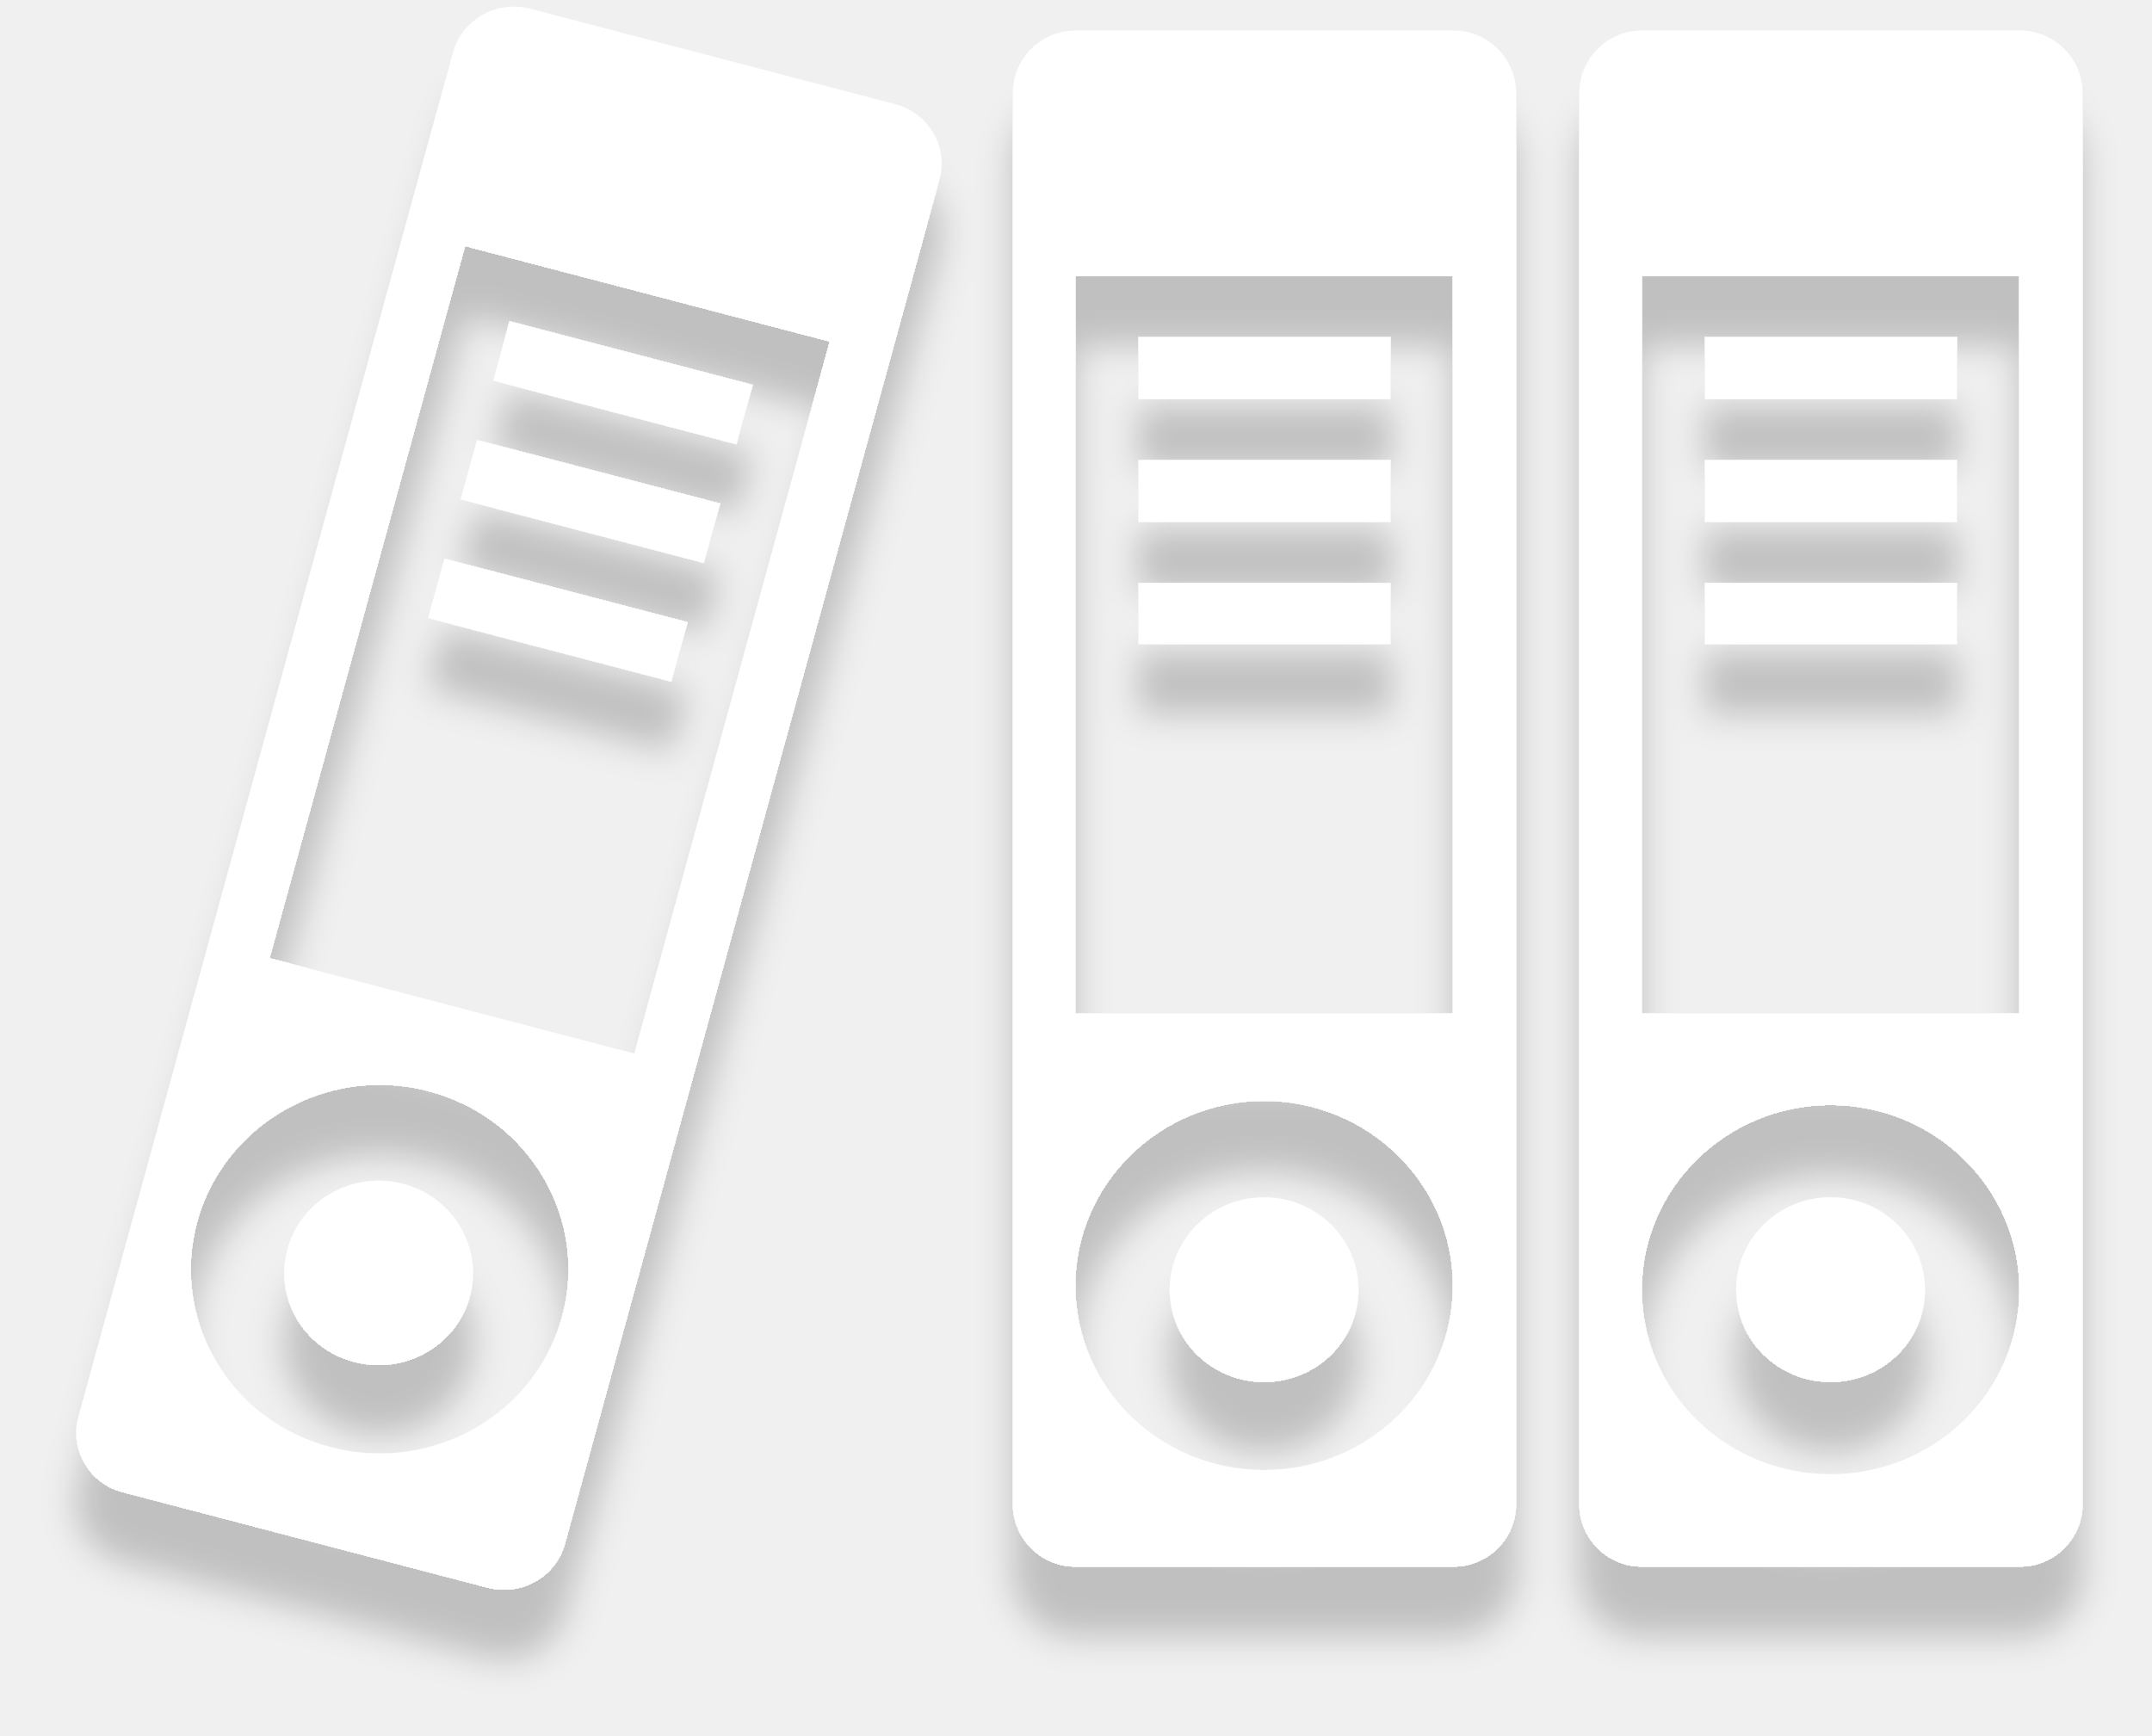
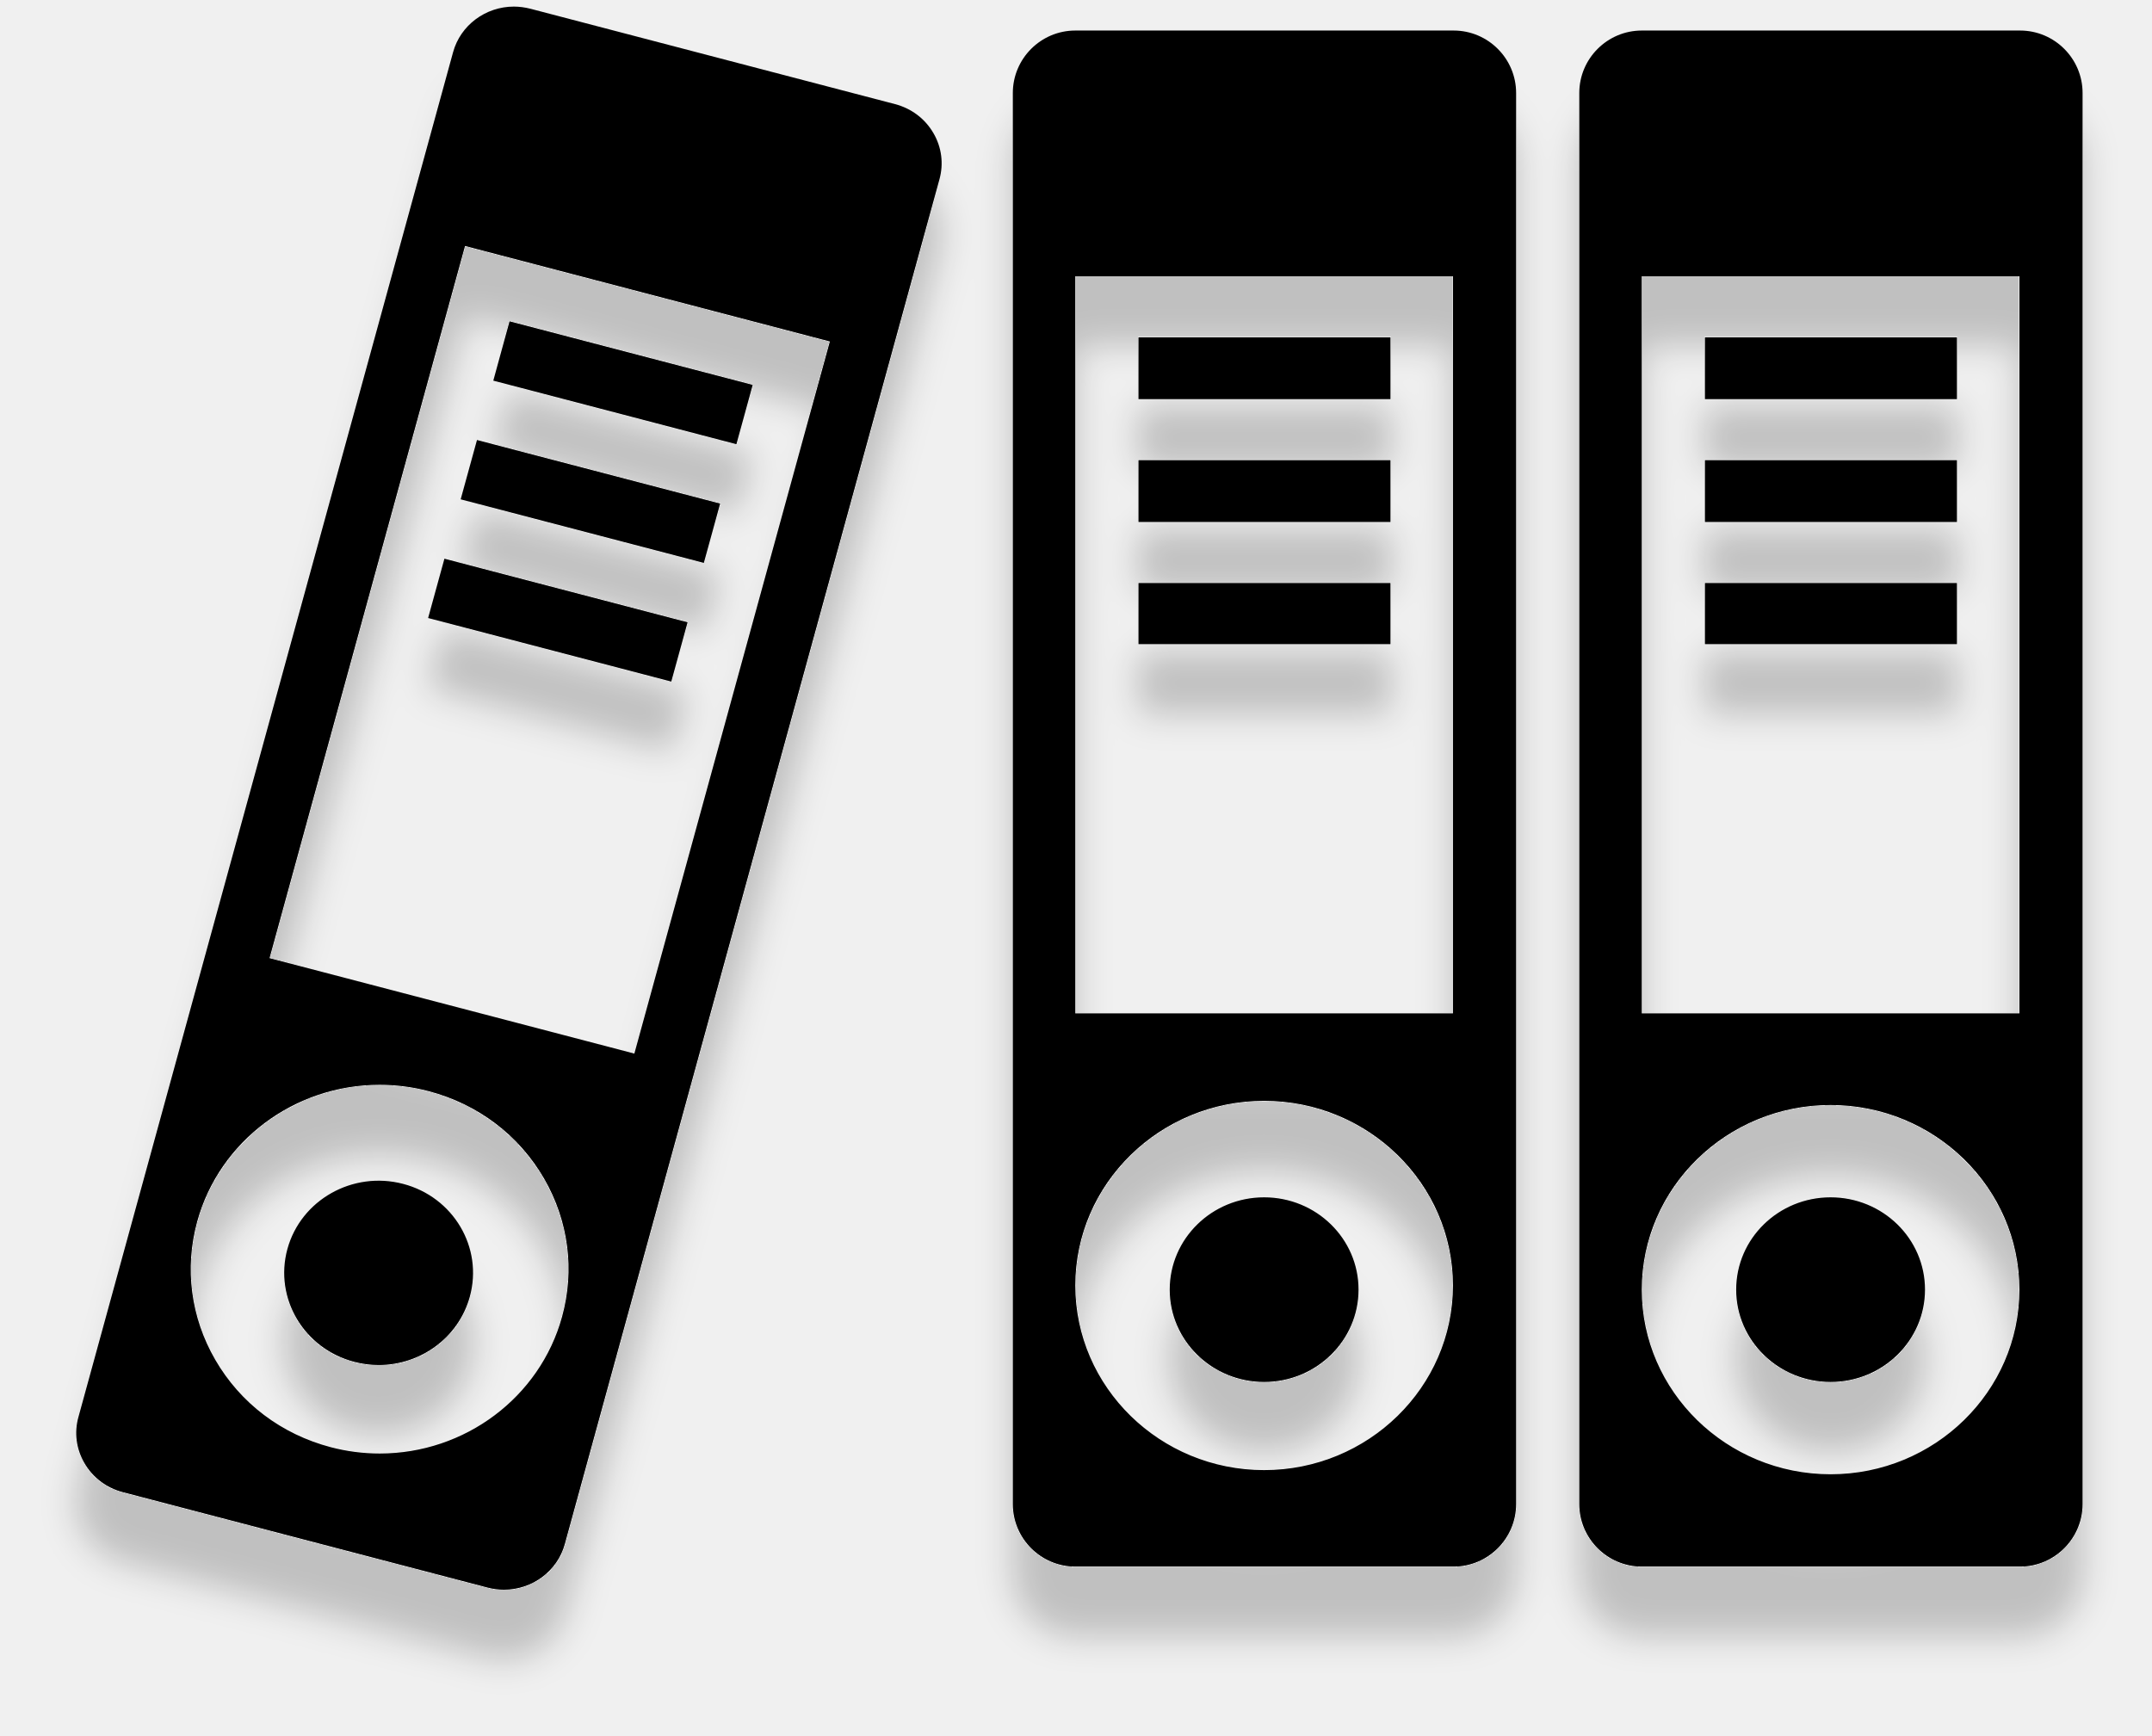
<svg xmlns="http://www.w3.org/2000/svg" width="31" height="25" viewBox="0 0 31 25" fill="none">
  <g filter="url(#filter0_d_1_583)">
-     <path d="M7.025 22.873L1.77 21.498C1.533 21.436 1.336 21.287 1.215 21.077C1.098 20.874 1.067 20.639 1.13 20.414L6.527 0.751C6.633 0.365 6.993 0.095 7.403 0.095C7.481 0.095 7.56 0.106 7.637 0.125L12.893 1.5C13.13 1.562 13.327 1.711 13.448 1.921C13.565 2.123 13.595 2.359 13.533 2.584L8.136 22.247C8.03 22.633 7.67 22.903 7.26 22.903C7.181 22.903 7.102 22.893 7.025 22.873ZM2.841 17.598C2.656 18.273 2.748 18.98 3.1 19.589C3.462 20.216 4.053 20.663 4.765 20.85C4.993 20.91 5.231 20.941 5.47 20.941C6.698 20.941 7.778 20.131 8.096 18.972C8.282 18.298 8.19 17.591 7.839 16.982C7.477 16.355 6.886 15.907 6.173 15.72C5.942 15.659 5.705 15.629 5.468 15.629C4.24 15.629 3.16 16.439 2.841 17.598ZM3.883 13.804L9.138 15.179L11.954 4.92L6.699 3.544L3.883 13.804ZM23.65 22.57C23.154 22.57 22.75 22.165 22.75 21.669V1.34C22.75 0.844 23.154 0.44 23.65 0.44H29.1C29.596 0.44 30 0.844 30 1.34V21.669C30 22.165 29.596 22.57 29.1 22.57H23.65ZM23.65 18.58C23.65 20.047 24.871 21.24 26.37 21.24C27.869 21.24 29.09 20.047 29.09 18.58C29.09 17.114 27.869 15.92 26.37 15.92C24.871 15.92 23.65 17.114 23.65 18.58ZM23.65 14.6H29.09V3.98H23.65V14.6ZM15.49 22.57C14.994 22.57 14.59 22.165 14.59 21.669V1.34C14.59 0.844 14.994 0.44 15.49 0.44H20.94C21.436 0.44 21.84 0.844 21.84 1.34V21.669C21.84 22.165 21.436 22.57 20.94 22.57H15.49ZM15.49 18.52C15.49 19.986 16.71 21.18 18.21 21.18C19.709 21.18 20.93 19.986 20.93 18.52C20.93 17.053 19.709 15.86 18.21 15.86C16.71 15.86 15.49 17.053 15.49 18.52ZM15.49 14.6H20.93V3.98H15.49V14.6ZM25.01 18.58C25.01 17.845 25.619 17.25 26.37 17.25C27.121 17.25 27.73 17.845 27.73 18.58C27.73 19.314 27.121 19.91 26.37 19.91C25.619 19.91 25.01 19.314 25.01 18.58ZM16.85 18.58C16.85 17.845 17.459 17.25 18.21 17.25C18.961 17.25 19.57 17.845 19.57 18.58C19.57 19.314 18.961 19.91 18.21 19.91C17.459 19.91 16.85 19.314 16.85 18.58ZM5.102 19.62C4.377 19.43 3.947 18.703 4.14 17.995C4.334 17.287 5.081 16.866 5.806 17.056C6.531 17.245 6.962 17.973 6.768 18.681C6.605 19.275 6.056 19.666 5.456 19.666C5.339 19.666 5.22 19.651 5.102 19.62ZM6.167 8.904L6.402 8.049L9.905 8.965L9.67 9.82L6.167 8.904ZM24.56 9.28V8.4H28.19V9.28H24.56ZM16.4 9.28V8.4H20.03V9.28H16.4ZM6.636 7.194L6.871 6.339L10.374 7.255L10.139 8.11L6.636 7.194ZM24.56 7.52V6.63H28.19V7.52H24.56ZM16.4 7.52V6.63H20.03V7.52H16.4ZM7.106 5.484L7.34 4.629L10.843 5.545L10.608 6.4L7.106 5.484ZM24.56 5.75V4.86H28.19V5.75H24.56ZM16.4 5.75V4.86H20.03V5.75H16.4Z" fill="white" />
+     <path d="M7.025 22.873L1.77 21.498C1.533 21.436 1.336 21.287 1.215 21.077C1.098 20.874 1.067 20.639 1.13 20.414L6.527 0.751C6.633 0.365 6.993 0.095 7.403 0.095C7.481 0.095 7.56 0.106 7.637 0.125L12.893 1.5C13.13 1.562 13.327 1.711 13.448 1.921C13.565 2.123 13.595 2.359 13.533 2.584L8.136 22.247C8.03 22.633 7.67 22.903 7.26 22.903C7.181 22.903 7.102 22.893 7.025 22.873ZM2.841 17.598C2.656 18.273 2.748 18.98 3.1 19.589C3.462 20.216 4.053 20.663 4.765 20.85C4.993 20.91 5.231 20.941 5.47 20.941C6.698 20.941 7.778 20.131 8.096 18.972C8.282 18.298 8.19 17.591 7.839 16.982C7.477 16.355 6.886 15.907 6.173 15.72C5.942 15.659 5.705 15.629 5.468 15.629C4.24 15.629 3.16 16.439 2.841 17.598ZM3.883 13.804L9.138 15.179L11.954 4.92L6.699 3.544L3.883 13.804ZM23.65 22.57C23.154 22.57 22.75 22.165 22.75 21.669V1.34C22.75 0.844 23.154 0.44 23.65 0.44H29.1C29.596 0.44 30 0.844 30 1.34V21.669C30 22.165 29.596 22.57 29.1 22.57H23.65ZM23.65 18.58C23.65 20.047 24.871 21.24 26.37 21.24C27.869 21.24 29.09 20.047 29.09 18.58C29.09 17.114 27.869 15.92 26.37 15.92C24.871 15.92 23.65 17.114 23.65 18.58ZM23.65 14.6H29.09V3.98H23.65V14.6ZM15.49 22.57C14.994 22.57 14.59 22.165 14.59 21.669V1.34C14.59 0.844 14.994 0.44 15.49 0.44H20.94C21.436 0.44 21.84 0.844 21.84 1.34V21.669C21.84 22.165 21.436 22.57 20.94 22.57H15.49ZM15.49 18.52C15.49 19.986 16.71 21.18 18.21 21.18C19.709 21.18 20.93 19.986 20.93 18.52C20.93 17.053 19.709 15.86 18.21 15.86C16.71 15.86 15.49 17.053 15.49 18.52ZM15.49 14.6H20.93V3.98H15.49V14.6ZM25.01 18.58C25.01 17.845 25.619 17.25 26.37 17.25C27.121 17.25 27.73 17.845 27.73 18.58C27.73 19.314 27.121 19.91 26.37 19.91C25.619 19.91 25.01 19.314 25.01 18.58ZM16.85 18.58C16.85 17.845 17.459 17.25 18.21 17.25C18.961 17.25 19.57 17.845 19.57 18.58C19.57 19.314 18.961 19.91 18.21 19.91C17.459 19.91 16.85 19.314 16.85 18.58ZM5.102 19.62C4.377 19.43 3.947 18.703 4.14 17.995C4.334 17.287 5.081 16.866 5.806 17.056C6.531 17.245 6.962 17.973 6.768 18.681C6.605 19.275 6.056 19.666 5.456 19.666C5.339 19.666 5.22 19.651 5.102 19.62ZM6.167 8.904L6.402 8.049L9.905 8.965L9.67 9.82L6.167 8.904ZM24.56 9.28V8.4H28.19V9.28H24.56ZM16.4 9.28V8.4H20.03V9.28H16.4ZM6.636 7.194L6.871 6.339L10.374 7.255L10.139 8.11L6.636 7.194ZM24.56 7.52V6.63H28.19V7.52H24.56ZM16.4 7.52V6.63H20.03V7.52H16.4ZM7.106 5.484L7.34 4.629L10.843 5.545L10.608 6.4L7.106 5.484ZM24.56 5.75V4.86H28.19V5.75H24.56ZM16.4 5.75V4.86H20.03V5.75H16.4Z" fill="black" />
  </g>
  <defs>
    <filter id="filter0_d_1_583" x="0.598" y="0.095" width="29.902" height="24.309" filterUnits="userSpaceOnUse" color-interpolation-filters="sRGB">
      <feFlood flood-opacity="0" result="BackgroundImageFix" />
      <feColorMatrix in="SourceAlpha" type="matrix" values="0 0 0 0 0 0 0 0 0 0 0 0 0 0 0 0 0 0 127 0" result="hardAlpha" />
      <feOffset dy="1" />
      <feGaussianBlur stdDeviation="0.25" />
      <feComposite in2="hardAlpha" operator="out" />
      <feColorMatrix type="matrix" values="0 0 0 0 0 0 0 0 0 0 0 0 0 0 0 0 0 0 0.2 0" />
      <feBlend mode="normal" in2="BackgroundImageFix" result="effect1_dropShadow_1_583" />
      <feBlend mode="normal" in="SourceGraphic" in2="effect1_dropShadow_1_583" result="shape" />
    </filter>
  </defs>
</svg>
